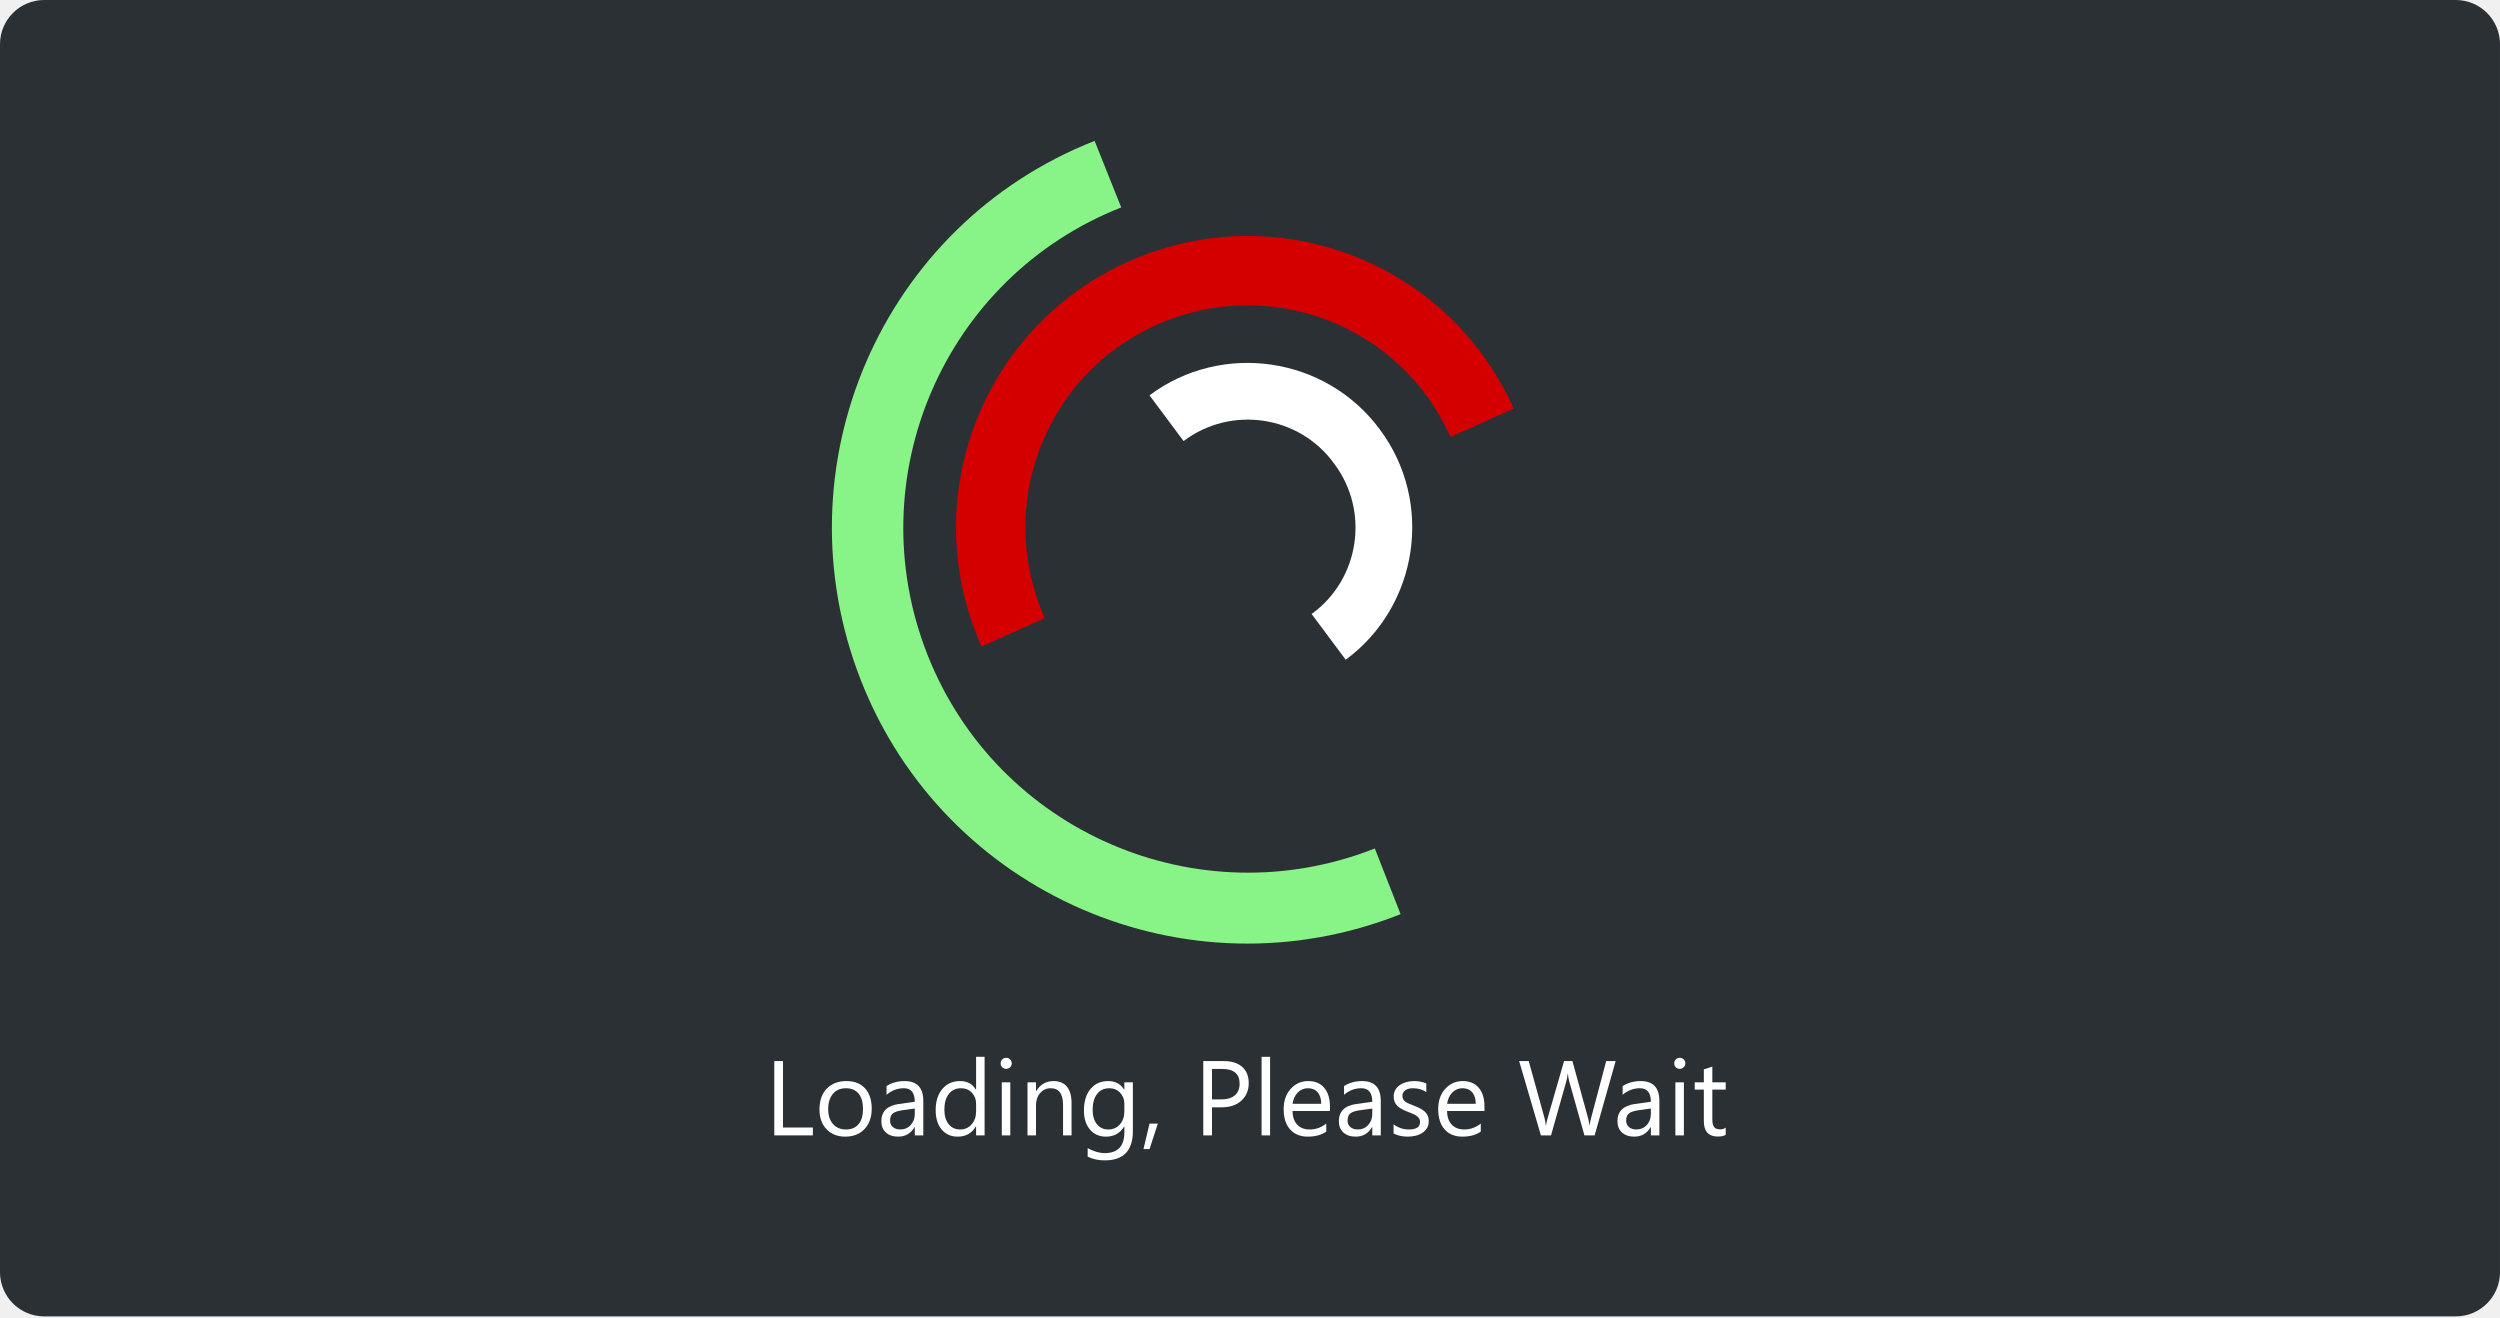
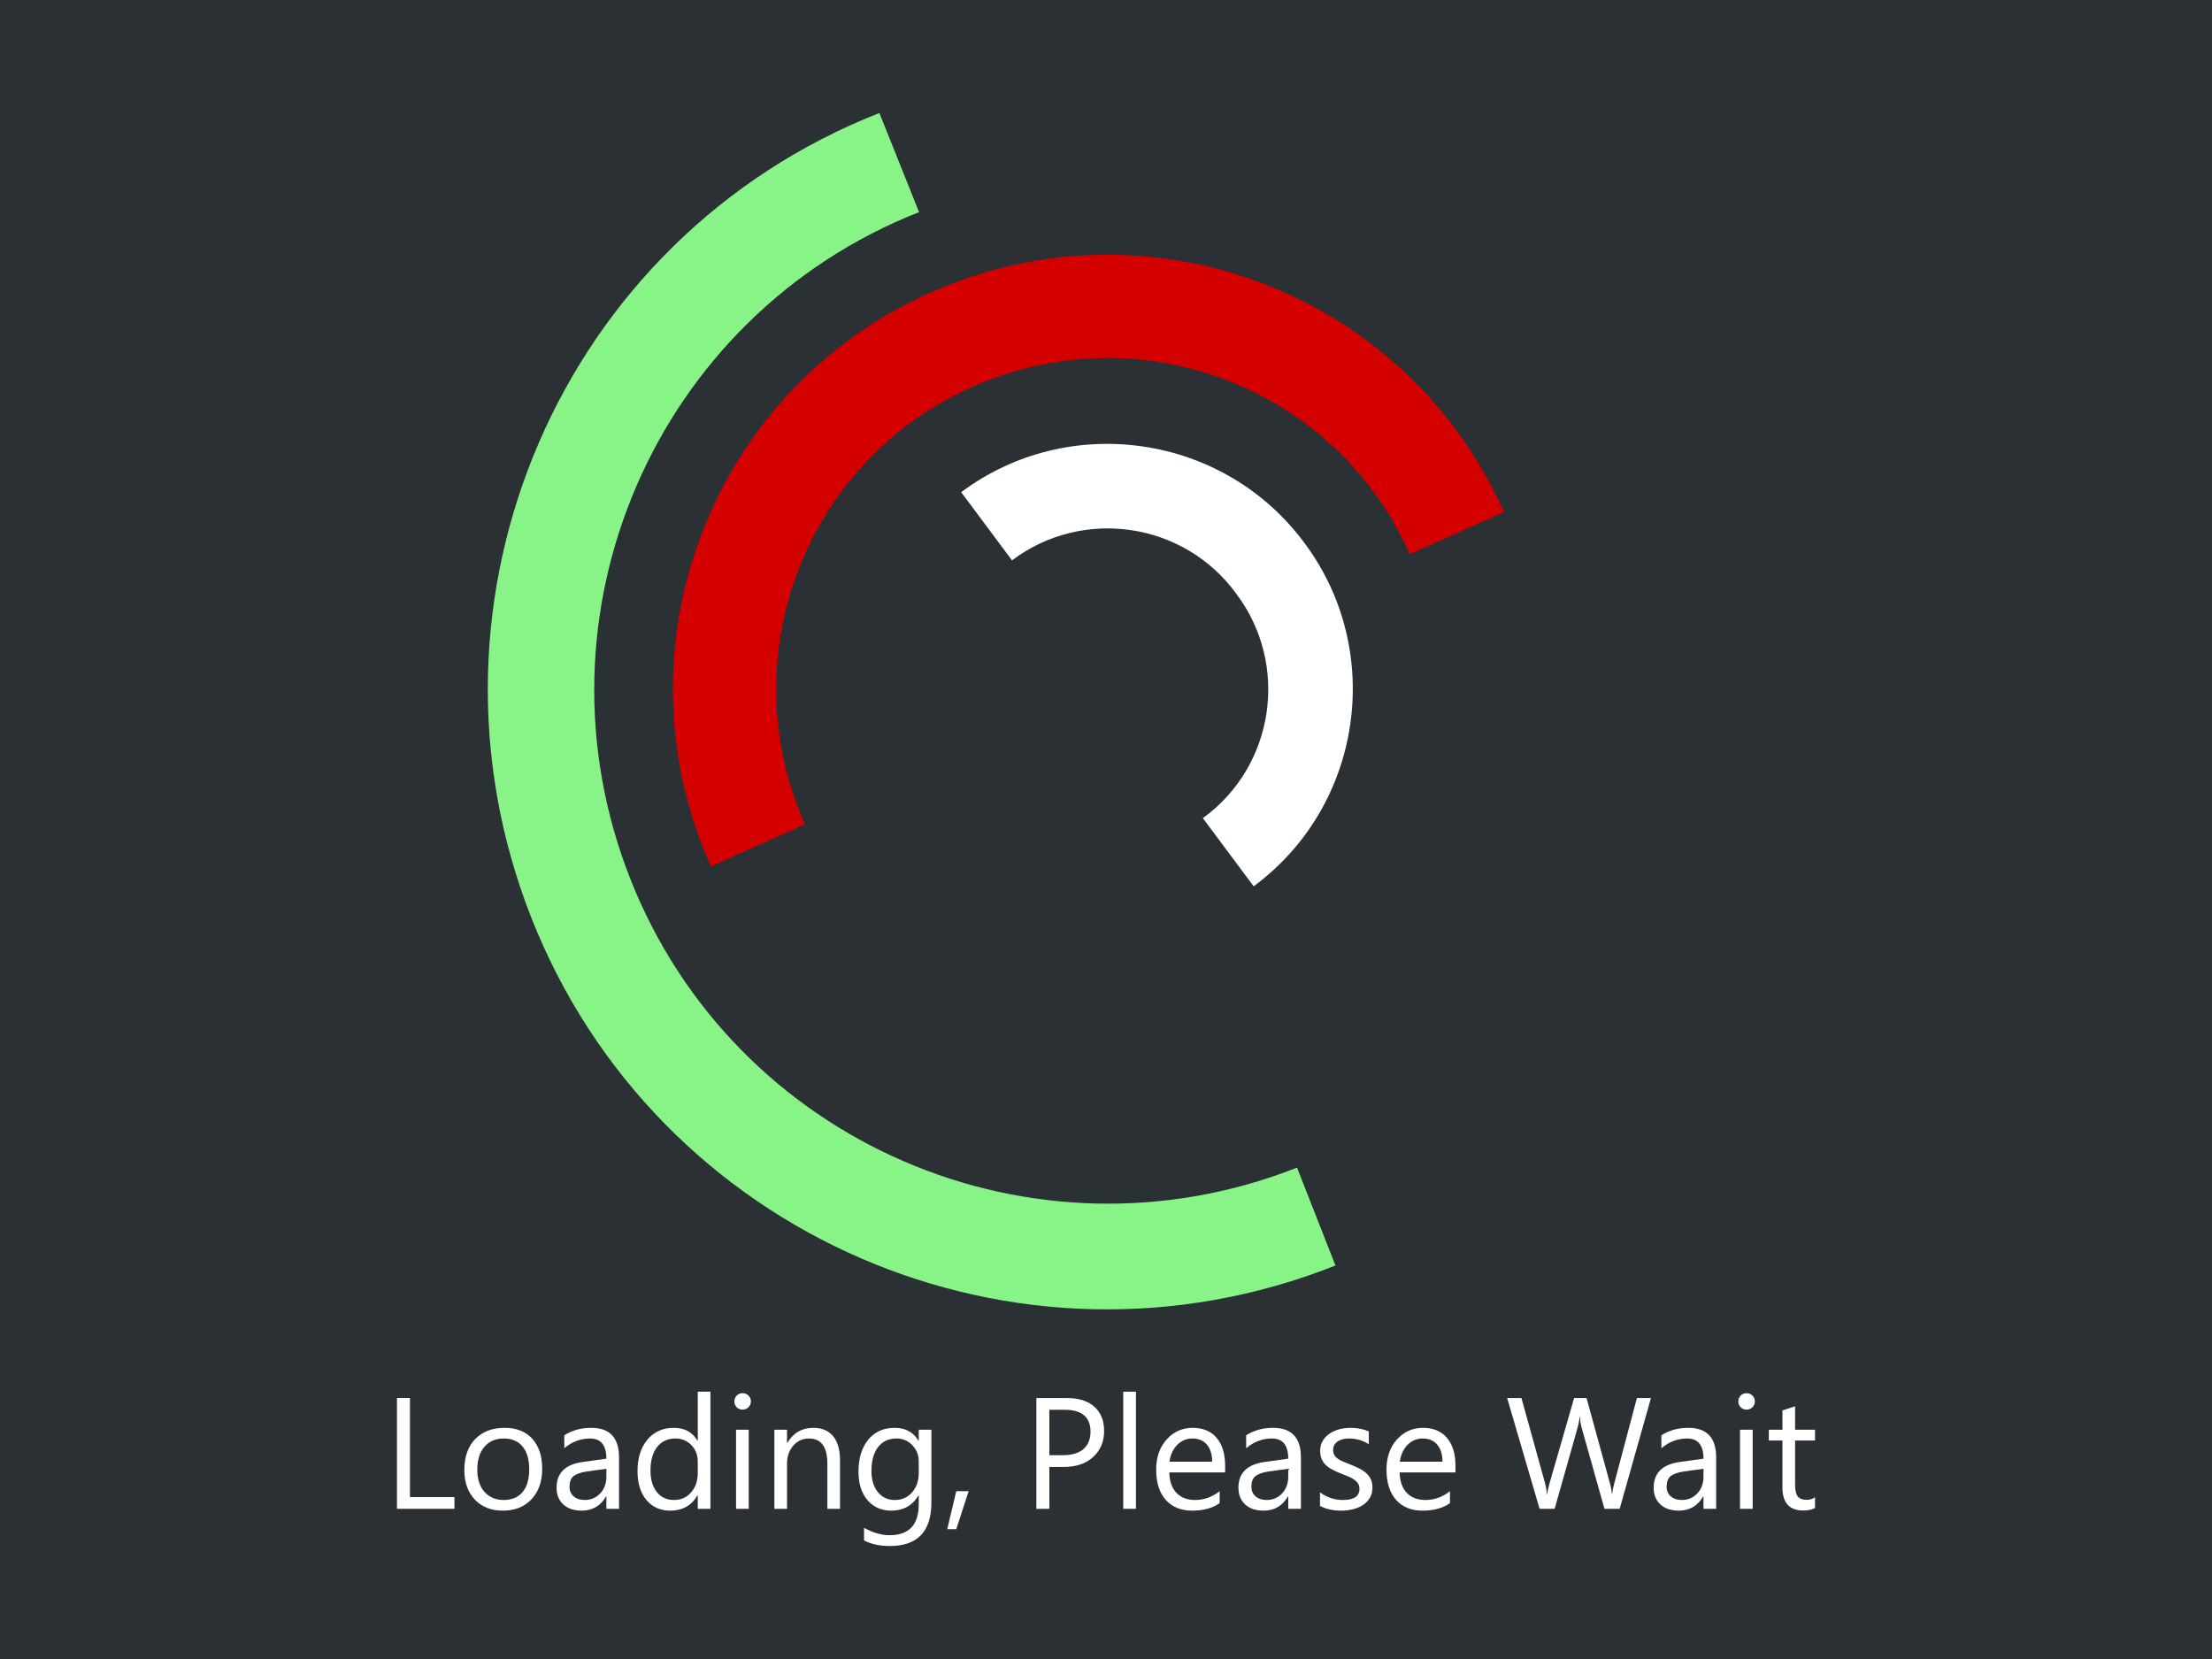
- <svg xmlns="http://www.w3.org/2000/svg" width="100%" height="100%" viewBox="0 0 848 447" version="1.1" xml:space="preserve" style="fill-rule:evenodd;clip-rule:evenodd;stroke-linejoin:round;stroke-miterlimit:2;">
-   <g transform="matrix(7.30294,0,-4.44089e-16,4.26642,-1108.6,-367.481)">
-     <path d="M267.919,89.649C267.919,87.707 267,86.133 265.865,86.133C251.652,86.133 168.069,86.133 153.856,86.133C152.721,86.133 151.802,87.707 151.802,89.649L151.802,187.276C151.802,189.218 152.721,190.792 153.856,190.792C168.069,190.792 251.652,190.792 265.865,190.792C267,190.792 267.919,189.218 267.919,187.276L267.919,89.649Z" style="fill:rgb(43,48,53);" />
+ <svg xmlns="http://www.w3.org/2000/svg" width="340" height="255" viewBox="0 0 340 255" version="1.1" xml:space="preserve" style="clip-rule:evenodd;fill-rule:evenodd;stroke-linejoin:round;stroke-miterlimit:2" id="svg58">
+   <defs id="defs62" />
+   <g transform="matrix(4.978964,0,0,2.884642,-935.9064,-280.7412)" id="g4" style="fill:#2b3035;fill-opacity:1;stroke-width:0;stroke-dasharray:none;paint-order:stroke fill markers">
+     <rect style="fill:#2b3035;fill-opacity:1;stroke:none;stroke-width:0;stroke-dasharray:none;paint-order:stroke fill markers" id="rect1521" width="68.287" height="88.399" x="187.972" y="97.323" />
  </g>
-   <g transform="matrix(1,0,0,0.513275,-12.5978,189.575)">
-     <path d="M288.317,380.982L275.239,380.982L275.239,331.872L278.192,331.872L278.192,375.776L288.317,375.776L288.317,380.982Z" style="fill:white;fill-rule:nonzero;" />
-     <path d="M299.321,381.804C296.661,381.804 294.537,380.166 292.949,376.889C291.361,373.613 290.567,369.27 290.567,363.858C290.567,357.968 291.394,353.367 293.046,350.057C294.698,346.746 296.931,345.091 299.743,345.091C302.427,345.091 304.522,346.701 306.027,349.92C307.533,353.139 308.286,357.603 308.286,363.311C308.286,368.904 307.475,373.385 305.852,376.752C304.229,380.12 302.052,381.804 299.321,381.804ZM299.532,349.817C297.681,349.817 296.216,351.044 295.138,353.499C294.06,355.953 293.521,359.338 293.521,363.653C293.521,367.808 294.066,371.085 295.155,373.482C296.245,375.879 297.704,377.078 299.532,377.078C301.396,377.078 302.828,375.902 303.83,373.55C304.832,371.199 305.333,367.854 305.333,363.516C305.333,359.132 304.832,355.753 303.83,353.379C302.828,351.004 301.396,349.817 299.532,349.817Z" style="fill:white;fill-rule:nonzero;" />
-     <path d="M325.776,380.982L322.894,380.982L322.894,375.502L322.823,375.502C321.569,379.703 319.724,381.804 317.286,381.804C315.493,381.804 314.09,380.879 313.076,379.03C312.063,377.181 311.556,374.726 311.556,371.667C311.556,365.114 313.536,361.301 317.497,360.228L322.894,358.756C322.894,352.797 321.657,349.817 319.185,349.817C317.017,349.817 315.06,351.256 313.314,354.132L313.314,348.379C315.083,346.187 317.122,345.091 319.431,345.091C323.661,345.091 325.776,349.452 325.776,358.173L325.776,380.982ZM322.894,363.242L318.552,364.406C317.216,364.772 316.208,365.417 315.528,366.341C314.849,367.266 314.509,368.904 314.509,371.256C314.509,372.968 314.822,374.367 315.449,375.451C316.076,376.536 316.911,377.078 317.954,377.078C319.384,377.078 320.565,376.102 321.496,374.15C322.428,372.198 322.894,369.726 322.894,366.735L322.894,363.242Z" style="fill:white;fill-rule:nonzero;" />
-     <path d="M346.571,380.982L343.689,380.982L343.689,375.023L343.618,375.023C342.282,379.544 340.22,381.804 337.431,381.804C335.169,381.804 333.361,380.234 332.008,377.095C330.654,373.956 329.978,369.68 329.978,364.269C329.978,358.47 330.728,353.824 332.228,350.331C333.728,346.838 335.726,345.091 338.222,345.091C340.694,345.091 342.493,346.986 343.618,350.776L343.689,350.776L343.689,329.064L346.571,329.064L346.571,380.982ZM343.689,365.126L343.689,359.954C343.689,357.123 343.208,354.726 342.247,352.762C341.286,350.799 340.067,349.817 338.591,349.817C336.833,349.817 335.45,351.073 334.442,353.584C333.435,356.096 332.931,359.566 332.931,363.995C332.931,368.037 333.414,371.227 334.381,373.568C335.348,375.908 336.646,377.078 338.275,377.078C339.88,377.078 341.184,375.948 342.186,373.687C343.188,371.427 343.689,368.573 343.689,365.126Z" style="fill:white;fill-rule:nonzero;" />
-     <path d="M353.884,337.009C353.368,337.009 352.929,336.666 352.566,335.981C352.202,335.296 352.021,334.429 352.021,333.379C352.021,332.328 352.202,331.455 352.566,330.759C352.929,330.062 353.368,329.714 353.884,329.714C354.411,329.714 354.859,330.062 355.229,330.759C355.598,331.455 355.782,332.328 355.782,333.379C355.782,334.383 355.598,335.239 355.229,335.947C354.859,336.655 354.411,337.009 353.884,337.009ZM355.29,380.982L352.407,380.982L352.407,345.913L355.29,345.913L355.29,380.982Z" style="fill:white;fill-rule:nonzero;" />
-     <path d="M376.067,380.982L373.185,380.982L373.185,360.982C373.185,353.539 371.79,349.817 369.001,349.817C367.56,349.817 366.367,350.873 365.424,352.985C364.481,355.097 364.009,357.763 364.009,360.982L364.009,380.982L361.126,380.982L361.126,345.913L364.009,345.913L364.009,351.735L364.079,351.735C365.439,347.306 367.407,345.091 369.985,345.091C371.954,345.091 373.46,346.33 374.503,348.807C375.546,351.284 376.067,354.863 376.067,359.543L376.067,380.982Z" style="fill:white;fill-rule:nonzero;" />
-     <path d="M396.862,378.174C396.862,391.051 393.698,397.489 387.37,397.489C385.144,397.489 383.198,396.667 381.534,395.023L381.534,389.407C383.562,391.599 385.495,392.694 387.335,392.694C391.765,392.694 393.98,388.105 393.98,378.927L393.98,375.092L393.909,375.092C392.538,379.566 390.476,381.804 387.722,381.804C385.484,381.804 383.682,380.246 382.317,377.129C380.951,374.013 380.269,369.829 380.269,364.578C380.269,358.619 381.004,353.881 382.475,350.365C383.945,346.849 385.958,345.091 388.513,345.091C390.939,345.091 392.737,346.986 393.909,350.776L393.98,350.776L393.98,345.913L396.862,345.913L396.862,378.174ZM393.98,365.126L393.98,359.954C393.98,357.169 393.496,354.783 392.529,352.797C391.563,350.81 390.359,349.817 388.917,349.817C387.136,349.817 385.741,351.079 384.734,353.602C383.726,356.124 383.222,359.658 383.222,364.201C383.222,368.105 383.705,371.227 384.672,373.568C385.639,375.908 386.919,377.078 388.513,377.078C390.13,377.078 391.445,375.959 392.459,373.722C393.473,371.484 393.98,368.619 393.98,365.126Z" style="fill:white;fill-rule:nonzero;" />
-     <path d="M405.335,373.174L402.523,390.023L400.466,390.023L402.523,373.174L405.335,373.174Z" style="fill:white;fill-rule:nonzero;" />
-     <path d="M423.704,362.42L423.704,380.982L420.751,380.982L420.751,331.872L427.677,331.872C430.372,331.872 432.461,333.15 433.943,335.707C435.426,338.265 436.167,341.872 436.167,346.529C436.167,351.187 435.344,355 433.697,357.968C432.051,360.936 429.827,362.42 427.026,362.42L423.704,362.42ZM423.704,337.077L423.704,357.215L426.798,357.215C428.837,357.215 430.393,356.307 431.465,354.492C432.537,352.677 433.073,350.114 433.073,346.803C433.073,340.319 431.105,337.077 427.167,337.077L423.704,337.077Z" style="fill:white;fill-rule:nonzero;" />
-     <rect x="440.526" y="329.064" width="2.883" height="51.918" style="fill:white;fill-rule:nonzero;" />
-     <path d="M463.712,364.852L451.003,364.852C451.05,368.756 451.589,371.77 452.62,373.893C453.651,376.016 455.069,377.078 456.874,377.078C458.901,377.078 460.765,375.776 462.464,373.174L462.464,378.448C460.882,380.685 458.79,381.804 456.189,381.804C453.646,381.804 451.648,380.211 450.194,377.026C448.741,373.841 448.015,369.361 448.015,363.585C448.015,358.128 448.809,353.681 450.397,350.245C451.984,346.809 453.956,345.091 456.312,345.091C458.667,345.091 460.489,346.575 461.778,349.543C463.067,352.511 463.712,356.632 463.712,361.906L463.712,364.852ZM460.759,360.091C460.747,356.849 460.346,354.326 459.555,352.523C458.764,350.719 457.665,349.817 456.259,349.817C454.9,349.817 453.745,350.765 452.796,352.66C451.847,354.555 451.261,357.032 451.038,360.091L460.759,360.091Z" style="fill:white;fill-rule:nonzero;" />
-     <path d="M480.956,380.982L478.073,380.982L478.073,375.502L478.003,375.502C476.749,379.703 474.903,381.804 472.466,381.804C470.673,381.804 469.27,380.879 468.256,379.03C467.242,377.181 466.735,374.726 466.735,371.667C466.735,365.114 468.716,361.301 472.677,360.228L478.073,358.756C478.073,352.797 476.837,349.817 474.364,349.817C472.196,349.817 470.239,351.256 468.493,354.132L468.493,348.379C470.263,346.187 472.302,345.091 474.61,345.091C478.841,345.091 480.956,349.452 480.956,358.173L480.956,380.982ZM478.073,363.242L473.732,364.406C472.396,364.772 471.388,365.417 470.708,366.341C470.028,367.266 469.689,368.904 469.689,371.256C469.689,372.968 470.002,374.367 470.629,375.451C471.256,376.536 472.091,377.078 473.134,377.078C474.564,377.078 475.744,376.102 476.676,374.15C477.608,372.198 478.073,369.726 478.073,366.735L478.073,363.242Z" style="fill:white;fill-rule:nonzero;" />
-     <path d="M485.298,379.715L485.298,373.687C486.868,375.948 488.597,377.078 490.484,377.078C493.015,377.078 494.28,375.434 494.28,372.146C494.28,371.21 494.172,370.417 493.955,369.766C493.738,369.115 493.445,368.539 493.076,368.037C492.707,367.534 492.274,367.083 491.775,366.684C491.277,366.284 490.741,365.868 490.167,365.434C489.37,364.817 488.67,364.195 488.067,363.567C487.463,362.94 486.959,362.232 486.555,361.444C486.15,360.656 485.846,359.76 485.641,358.756C485.436,357.751 485.333,356.575 485.333,355.228C485.333,353.584 485.526,352.129 485.913,350.862C486.3,349.595 486.816,348.533 487.46,347.677C488.105,346.821 488.84,346.176 489.666,345.742C490.492,345.308 491.345,345.091 492.224,345.091C493.782,345.091 495.177,345.616 496.407,346.666L496.407,352.351C495.083,350.662 493.56,349.817 491.837,349.817C491.298,349.817 490.812,349.937 490.378,350.177C489.944,350.417 489.572,350.753 489.262,351.187C488.951,351.621 488.711,352.14 488.541,352.745C488.371,353.35 488.286,354.018 488.286,354.749C488.286,355.662 488.371,356.427 488.541,357.043C488.711,357.66 488.96,358.208 489.288,358.687C489.616,359.167 490.015,359.6 490.484,359.989C490.952,360.377 491.485,360.799 492.083,361.256C492.88,361.849 493.595,362.46 494.228,363.088C494.86,363.716 495.4,364.424 495.845,365.211C496.29,365.999 496.633,366.906 496.873,367.934C497.113,368.961 497.234,370.183 497.234,371.598C497.234,373.333 497.037,374.84 496.645,376.119C496.252,377.397 495.728,378.459 495.071,379.304C494.415,380.149 493.659,380.777 492.804,381.187C491.948,381.598 491.052,381.804 490.114,381.804C488.263,381.804 486.657,381.108 485.298,379.715Z" style="fill:white;fill-rule:nonzero;" />
-     <path d="M516.13,364.852L503.421,364.852C503.468,368.756 504.007,371.77 505.038,373.893C506.069,376.016 507.487,377.078 509.292,377.078C511.319,377.078 513.183,375.776 514.882,373.174L514.882,378.448C513.3,380.685 511.208,381.804 508.607,381.804C506.064,381.804 504.066,380.211 502.612,377.026C501.159,373.841 500.433,369.361 500.433,363.585C500.433,358.128 501.227,353.681 502.815,350.245C504.402,346.809 506.374,345.091 508.73,345.091C511.085,345.091 512.907,346.575 514.196,349.543C515.485,352.511 516.13,356.632 516.13,361.906L516.13,364.852ZM513.177,360.091C513.165,356.849 512.764,354.326 511.973,352.523C511.182,350.719 510.083,349.817 508.677,349.817C507.317,349.817 506.163,350.765 505.214,352.66C504.265,354.555 503.679,357.032 503.456,360.091L513.177,360.091Z" style="fill:white;fill-rule:nonzero;" />
-     <path d="M560.62,331.872L553.501,380.982L550.038,380.982L544.853,345.091C544.63,343.561 544.495,341.895 544.448,340.091L544.378,340.091C544.308,341.781 544.155,343.424 543.921,345.023L538.7,380.982L535.273,380.982L527.89,331.872L531.142,331.872L536.503,369.543C536.726,371.119 536.866,372.763 536.925,374.475L537.013,374.475C537.071,373.265 537.253,371.621 537.558,369.543L543.13,331.872L545.96,331.872L551.304,369.817C551.491,371.119 551.632,372.649 551.726,374.407L551.796,374.407C551.843,373.219 552.001,371.644 552.271,369.68L557.421,331.872L560.62,331.872Z" style="fill:white;fill-rule:nonzero;" />
-     <path d="M575.456,380.982L572.573,380.982L572.573,375.502L572.503,375.502C571.249,379.703 569.403,381.804 566.966,381.804C565.173,381.804 563.77,380.879 562.756,379.03C561.742,377.181 561.235,374.726 561.235,371.667C561.235,365.114 563.216,361.301 567.177,360.228L572.573,358.756C572.573,352.797 571.337,349.817 568.864,349.817C566.696,349.817 564.739,351.256 562.993,354.132L562.993,348.379C564.763,346.187 566.802,345.091 569.11,345.091C573.341,345.091 575.456,349.452 575.456,358.173L575.456,380.982ZM572.573,363.242L568.232,364.406C566.896,364.772 565.888,365.417 565.208,366.341C564.528,367.266 564.189,368.904 564.189,371.256C564.189,372.968 564.502,374.367 565.129,375.451C565.756,376.536 566.591,377.078 567.634,377.078C569.064,377.078 570.244,376.102 571.176,374.15C572.108,372.198 572.573,369.726 572.573,366.735L572.573,363.242Z" style="fill:white;fill-rule:nonzero;" />
-     <path d="M582.364,337.009C581.849,337.009 581.409,336.666 581.046,335.981C580.683,335.296 580.501,334.429 580.501,333.379C580.501,332.328 580.683,331.455 581.046,330.759C581.409,330.062 581.849,329.714 582.364,329.714C582.892,329.714 583.34,330.062 583.709,330.759C584.078,331.455 584.263,332.328 584.263,333.379C584.263,334.383 584.078,335.239 583.709,335.947C583.34,336.655 582.892,337.009 582.364,337.009ZM583.771,380.982L580.888,380.982L580.888,345.913L583.771,345.913L583.771,380.982Z" style="fill:white;fill-rule:nonzero;" />
-     <path d="M597.956,380.64C597.276,381.37 596.38,381.735 595.267,381.735C592.114,381.735 590.538,378.311 590.538,371.461L590.538,350.708L587.444,350.708L587.444,345.913L590.538,345.913L590.538,337.351L593.421,335.536L593.421,345.913L597.956,345.913L597.956,350.708L593.421,350.708L593.421,370.468C593.421,372.82 593.626,374.498 594.036,375.502C594.446,376.507 595.126,377.009 596.075,377.009C596.802,377.009 597.429,376.621 597.956,375.845L597.956,380.64Z" style="fill:white;fill-rule:nonzero;" />
+   <g transform="matrix(0.6754,0,0,0.3466659,-124.878,99.83886)" id="g42">
+     <path d="m 288.317,380.982 h -13.078 v -49.11 h 2.953 v 43.904 h 10.125 z" style="fill:#ffffff;fill-rule:nonzero" id="path6" />
+     <path d="m 299.321,381.804 c -2.66,0 -4.784,-1.638 -6.372,-4.915 -1.588,-3.276 -2.382,-7.619 -2.382,-13.031 0,-5.89 0.827,-10.491 2.479,-13.801 1.652,-3.311 3.885,-4.966 6.697,-4.966 2.684,0 4.779,1.61 6.284,4.829 1.506,3.219 2.259,7.683 2.259,13.391 0,5.593 -0.811,10.074 -2.434,13.441 -1.623,3.368 -3.8,5.052 -6.531,5.052 z m 0.211,-31.987 c -1.851,0 -3.316,1.227 -4.394,3.682 -1.078,2.454 -1.617,5.839 -1.617,10.154 0,4.155 0.545,7.432 1.634,9.829 1.09,2.397 2.549,3.596 4.377,3.596 1.864,0 3.296,-1.176 4.298,-3.528 1.002,-2.351 1.503,-5.696 1.503,-10.034 0,-4.384 -0.501,-7.763 -1.503,-10.137 -1.002,-2.375 -2.434,-3.562 -4.298,-3.562 z" style="fill:#ffffff;fill-rule:nonzero" id="path8" />
+     <path d="m 325.776,380.982 h -2.882 v -5.48 h -0.071 c -1.254,4.201 -3.099,6.302 -5.537,6.302 -1.793,0 -3.196,-0.925 -4.21,-2.774 -1.013,-1.849 -1.52,-4.304 -1.52,-7.363 0,-6.553 1.98,-10.366 5.941,-11.439 l 5.397,-1.472 c 0,-5.959 -1.237,-8.939 -3.709,-8.939 -2.168,0 -4.125,1.439 -5.871,4.315 v -5.753 c 1.769,-2.192 3.808,-3.288 6.117,-3.288 4.23,0 6.345,4.361 6.345,13.082 z m -2.882,-17.74 -4.342,1.164 c -1.336,0.366 -2.344,1.011 -3.024,1.935 -0.679,0.925 -1.019,2.563 -1.019,4.915 0,1.712 0.313,3.111 0.94,4.195 0.627,1.085 1.462,1.627 2.505,1.627 1.43,0 2.611,-0.976 3.542,-2.928 0.932,-1.952 1.398,-4.424 1.398,-7.415 z" style="fill:#ffffff;fill-rule:nonzero" id="path10" />
+     <path d="m 346.571,380.982 h -2.882 v -5.959 h -0.071 c -1.336,4.521 -3.398,6.781 -6.187,6.781 -2.262,0 -4.07,-1.57 -5.423,-4.709 -1.354,-3.139 -2.03,-7.415 -2.03,-12.826 0,-5.799 0.75,-10.445 2.25,-13.938 1.5,-3.493 3.498,-5.24 5.994,-5.24 2.472,0 4.271,1.895 5.396,5.685 h 0.071 v -21.712 h 2.882 z m -2.882,-15.856 v -5.172 c 0,-2.831 -0.481,-5.228 -1.442,-7.192 -0.961,-1.963 -2.18,-2.945 -3.656,-2.945 -1.758,0 -3.141,1.256 -4.149,3.767 -1.007,2.512 -1.511,5.982 -1.511,10.411 0,4.042 0.483,7.232 1.45,9.573 0.967,2.34 2.265,3.51 3.894,3.51 1.605,0 2.909,-1.13 3.911,-3.391 1.002,-2.26 1.503,-5.114 1.503,-8.561 z" style="fill:#ffffff;fill-rule:nonzero" id="path12" />
+     <path d="m 353.884,337.009 c -0.516,0 -0.955,-0.343 -1.318,-1.028 -0.364,-0.685 -0.545,-1.552 -0.545,-2.602 0,-1.051 0.181,-1.924 0.545,-2.62 0.363,-0.697 0.802,-1.045 1.318,-1.045 0.527,0 0.975,0.348 1.345,1.045 0.369,0.696 0.553,1.569 0.553,2.62 0,1.004 -0.184,1.86 -0.553,2.568 -0.37,0.708 -0.818,1.062 -1.345,1.062 z m 1.406,43.973 h -2.883 v -35.069 h 2.883 z" style="fill:#ffffff;fill-rule:nonzero" id="path14" />
+     <path d="m 376.067,380.982 h -2.882 v -20 c 0,-7.443 -1.395,-11.165 -4.184,-11.165 -1.441,0 -2.634,1.056 -3.577,3.168 -0.943,2.112 -1.415,4.778 -1.415,7.997 v 20 h -2.883 v -35.069 h 2.883 v 5.822 h 0.07 c 1.36,-4.429 3.328,-6.644 5.906,-6.644 1.969,0 3.475,1.239 4.518,3.716 1.043,2.477 1.564,6.056 1.564,10.736 z" style="fill:#ffffff;fill-rule:nonzero" id="path16" />
+     <path d="m 396.862,378.174 c 0,12.877 -3.164,19.315 -9.492,19.315 -2.226,0 -4.172,-0.822 -5.836,-2.466 v -5.616 c 2.028,2.192 3.961,3.287 5.801,3.287 4.43,0 6.645,-4.589 6.645,-13.767 v -3.835 h -0.071 c -1.371,4.474 -3.433,6.712 -6.187,6.712 -2.238,0 -4.04,-1.558 -5.405,-4.675 -1.366,-3.116 -2.048,-7.3 -2.048,-12.551 0,-5.959 0.735,-10.697 2.206,-14.213 1.47,-3.516 3.483,-5.274 6.038,-5.274 2.426,0 4.224,1.895 5.396,5.685 h 0.071 v -4.863 h 2.882 z m -2.882,-13.048 v -5.172 c 0,-2.785 -0.484,-5.171 -1.451,-7.157 -0.966,-1.987 -2.17,-2.98 -3.612,-2.98 -1.781,0 -3.176,1.262 -4.183,3.785 -1.008,2.522 -1.512,6.056 -1.512,10.599 0,3.904 0.483,7.026 1.45,9.367 0.967,2.34 2.247,3.51 3.841,3.51 1.617,0 2.932,-1.119 3.946,-3.356 1.014,-2.238 1.521,-5.103 1.521,-8.596 z" style="fill:#ffffff;fill-rule:nonzero" id="path18" />
+     <path d="m 405.335,373.174 -2.812,16.849 h -2.057 l 2.057,-16.849 z" style="fill:#ffffff;fill-rule:nonzero" id="path20" />
+     <path d="m 423.704,362.42 v 18.562 h -2.953 v -49.11 h 6.926 c 2.695,0 4.784,1.278 6.266,3.835 1.483,2.558 2.224,6.165 2.224,10.822 0,4.658 -0.823,8.471 -2.47,11.439 -1.646,2.968 -3.87,4.452 -6.671,4.452 z m 0,-25.343 v 20.138 h 3.094 c 2.039,0 3.595,-0.908 4.667,-2.723 1.072,-1.815 1.608,-4.378 1.608,-7.689 0,-6.484 -1.968,-9.726 -5.906,-9.726 z" style="fill:#ffffff;fill-rule:nonzero" id="path22" />
+     <rect x="440.526" y="329.064" width="2.883" height="51.918" style="fill:#ffffff;fill-rule:nonzero" id="rect24" />
+     <path d="m 463.712,364.852 h -12.709 c 0.047,3.904 0.586,6.918 1.617,9.041 1.031,2.123 2.449,3.185 4.254,3.185 2.027,0 3.891,-1.302 5.59,-3.904 v 5.274 c -1.582,2.237 -3.674,3.356 -6.275,3.356 -2.543,0 -4.541,-1.593 -5.995,-4.778 -1.453,-3.185 -2.179,-7.665 -2.179,-13.441 0,-5.457 0.794,-9.904 2.382,-13.34 1.587,-3.436 3.559,-5.154 5.915,-5.154 2.355,0 4.177,1.484 5.466,4.452 1.289,2.968 1.934,7.089 1.934,12.363 z m -2.953,-4.761 c -0.012,-3.242 -0.413,-5.765 -1.204,-7.568 -0.791,-1.804 -1.89,-2.706 -3.296,-2.706 -1.359,0 -2.514,0.948 -3.463,2.843 -0.949,1.895 -1.535,4.372 -1.758,7.431 z" style="fill:#ffffff;fill-rule:nonzero" id="path26" />
+     <path d="m 480.956,380.982 h -2.883 v -5.48 h -0.07 c -1.254,4.201 -3.1,6.302 -5.537,6.302 -1.793,0 -3.196,-0.925 -4.21,-2.774 -1.014,-1.849 -1.521,-4.304 -1.521,-7.363 0,-6.553 1.981,-10.366 5.942,-11.439 l 5.396,-1.472 c 0,-5.959 -1.236,-8.939 -3.709,-8.939 -2.168,0 -4.125,1.439 -5.871,4.315 v -5.753 c 1.77,-2.192 3.809,-3.288 6.117,-3.288 4.231,0 6.346,4.361 6.346,13.082 z m -2.883,-17.74 -4.341,1.164 c -1.336,0.366 -2.344,1.011 -3.024,1.935 -0.68,0.925 -1.019,2.563 -1.019,4.915 0,1.712 0.313,3.111 0.94,4.195 0.627,1.085 1.462,1.627 2.505,1.627 1.43,0 2.61,-0.976 3.542,-2.928 0.932,-1.952 1.397,-4.424 1.397,-7.415 z" style="fill:#ffffff;fill-rule:nonzero" id="path28" />
+     <path d="m 485.298,379.715 v -6.028 c 1.57,2.261 3.299,3.391 5.186,3.391 2.531,0 3.796,-1.644 3.796,-4.932 0,-0.936 -0.108,-1.729 -0.325,-2.38 -0.217,-0.651 -0.51,-1.227 -0.879,-1.729 -0.369,-0.503 -0.802,-0.954 -1.301,-1.353 -0.498,-0.4 -1.034,-0.816 -1.608,-1.25 -0.797,-0.617 -1.497,-1.239 -2.1,-1.867 -0.604,-0.627 -1.108,-1.335 -1.512,-2.123 -0.405,-0.788 -0.709,-1.684 -0.914,-2.688 -0.205,-1.005 -0.308,-2.181 -0.308,-3.528 0,-1.644 0.193,-3.099 0.58,-4.366 0.387,-1.267 0.903,-2.329 1.547,-3.185 0.645,-0.856 1.38,-1.501 2.206,-1.935 0.826,-0.434 1.679,-0.651 2.558,-0.651 1.558,0 2.953,0.525 4.183,1.575 v 5.685 c -1.324,-1.689 -2.847,-2.534 -4.57,-2.534 -0.539,0 -1.025,0.12 -1.459,0.36 -0.434,0.24 -0.806,0.576 -1.116,1.01 -0.311,0.434 -0.551,0.953 -0.721,1.558 -0.17,0.605 -0.255,1.273 -0.255,2.004 0,0.913 0.085,1.678 0.255,2.294 0.17,0.617 0.419,1.165 0.747,1.644 0.328,0.48 0.727,0.913 1.196,1.302 0.468,0.388 1.001,0.81 1.599,1.267 0.797,0.593 1.512,1.204 2.145,1.832 0.632,0.628 1.172,1.336 1.617,2.123 0.445,0.788 0.788,1.695 1.028,2.723 0.24,1.027 0.361,2.249 0.361,3.664 0,1.735 -0.197,3.242 -0.589,4.521 -0.393,1.278 -0.917,2.34 -1.574,3.185 -0.656,0.845 -1.412,1.473 -2.267,1.883 -0.856,0.411 -1.752,0.617 -2.69,0.617 -1.851,0 -3.457,-0.696 -4.816,-2.089 z" style="fill:#ffffff;fill-rule:nonzero" id="path30" />
+     <path d="m 516.13,364.852 h -12.709 c 0.047,3.904 0.586,6.918 1.617,9.041 1.031,2.123 2.449,3.185 4.254,3.185 2.027,0 3.891,-1.302 5.59,-3.904 v 5.274 c -1.582,2.237 -3.674,3.356 -6.275,3.356 -2.543,0 -4.541,-1.593 -5.995,-4.778 -1.453,-3.185 -2.179,-7.665 -2.179,-13.441 0,-5.457 0.794,-9.904 2.382,-13.34 1.587,-3.436 3.559,-5.154 5.915,-5.154 2.355,0 4.177,1.484 5.466,4.452 1.289,2.968 1.934,7.089 1.934,12.363 z m -2.953,-4.761 c -0.012,-3.242 -0.413,-5.765 -1.204,-7.568 -0.791,-1.804 -1.89,-2.706 -3.296,-2.706 -1.36,0 -2.514,0.948 -3.463,2.843 -0.949,1.895 -1.535,4.372 -1.758,7.431 z" style="fill:#ffffff;fill-rule:nonzero" id="path32" />
+     <path d="m 560.62,331.872 -7.119,49.11 h -3.463 l -5.185,-35.891 c -0.223,-1.53 -0.358,-3.196 -0.405,-5 h -0.07 c -0.07,1.69 -0.223,3.333 -0.457,4.932 l -5.221,35.959 h -3.427 l -7.383,-49.11 h 3.252 l 5.361,37.671 c 0.223,1.576 0.363,3.22 0.422,4.932 h 0.088 c 0.058,-1.21 0.24,-2.854 0.545,-4.932 l 5.572,-37.671 h 2.83 l 5.344,37.945 c 0.187,1.302 0.328,2.832 0.422,4.59 h 0.07 c 0.047,-1.188 0.205,-2.763 0.475,-4.727 l 5.15,-37.808 z" style="fill:#ffffff;fill-rule:nonzero" id="path34" />
+     <path d="m 575.456,380.982 h -2.883 v -5.48 h -0.07 c -1.254,4.201 -3.1,6.302 -5.537,6.302 -1.793,0 -3.196,-0.925 -4.21,-2.774 -1.014,-1.849 -1.521,-4.304 -1.521,-7.363 0,-6.553 1.981,-10.366 5.942,-11.439 l 5.396,-1.472 c 0,-5.959 -1.236,-8.939 -3.709,-8.939 -2.168,0 -4.125,1.439 -5.871,4.315 v -5.753 c 1.77,-2.192 3.809,-3.288 6.117,-3.288 4.231,0 6.346,4.361 6.346,13.082 z m -2.883,-17.74 -4.341,1.164 c -1.336,0.366 -2.344,1.011 -3.024,1.935 -0.68,0.925 -1.019,2.563 -1.019,4.915 0,1.712 0.313,3.111 0.94,4.195 0.627,1.085 1.462,1.627 2.505,1.627 1.43,0 2.61,-0.976 3.542,-2.928 0.932,-1.952 1.397,-4.424 1.397,-7.415 z" style="fill:#ffffff;fill-rule:nonzero" id="path36" />
+     <path d="m 582.364,337.009 c -0.515,0 -0.955,-0.343 -1.318,-1.028 -0.363,-0.685 -0.545,-1.552 -0.545,-2.602 0,-1.051 0.182,-1.924 0.545,-2.62 0.363,-0.697 0.803,-1.045 1.318,-1.045 0.528,0 0.976,0.348 1.345,1.045 0.369,0.696 0.554,1.569 0.554,2.62 0,1.004 -0.185,1.86 -0.554,2.568 -0.369,0.708 -0.817,1.062 -1.345,1.062 z m 1.407,43.973 h -2.883 v -35.069 h 2.883 z" style="fill:#ffffff;fill-rule:nonzero" id="path38" />
+     <path d="m 597.956,380.64 c -0.68,0.73 -1.576,1.095 -2.689,1.095 -3.153,0 -4.729,-3.424 -4.729,-10.274 v -20.753 h -3.094 v -4.795 h 3.094 v -8.562 l 2.883,-1.815 v 10.377 h 4.535 v 4.795 h -4.535 v 19.76 c 0,2.352 0.205,4.03 0.615,5.034 0.41,1.005 1.09,1.507 2.039,1.507 0.727,0 1.354,-0.388 1.881,-1.164 z" style="fill:#ffffff;fill-rule:nonzero" id="path40" />
  </g>
-   <g transform="matrix(2.82037,0,0,2.82037,-772.648,37.9201)">
-     <g transform="matrix(1,0,0,1,374,0)">
-       <path d="M31.6,3.5C5.9,13.6 -6.6,42.7 3.5,68.4C13.6,94.1 42.7,106.7 68.4,96.5L65.3,88.6C44,97 19.9,86.6 11.5,65.3C3.1,44 13.5,19.9 34.8,11.5L31.6,3.5Z" style="fill:rgb(136,243,135);fill-rule:nonzero;">
+   <g transform="matrix(1.904878,0,0,1.904878,-637.4492,10.69817)" id="g56">
+     <g transform="translate(374)" id="g46">
+       <path d="M 31.6,3.5 C 5.9,13.6 -6.6,42.7 3.5,68.4 13.6,94.1 42.7,106.7 68.4,96.5 L 65.3,88.6 C 44,97 19.9,86.6 11.5,65.3 3.1,44 13.5,19.9 34.8,11.5 Z" style="fill:#88f387;fill-rule:nonzero" id="path44">
        <animateTransform attributeName="transform" attributeType="XML" type="rotate" dur="5s" from="0 50 50" to="360 50 50" repeatCount="indefinite" />
      </path>
    </g>
-     <g transform="matrix(1,0,0,1,374,0)">
-       <path d="M42.3,39.6C48,35.3 56.2,36.5 60.4,42.3C64.7,48 63.5,56.2 57.7,60.4L61.8,65.9C70.6,59.4 72.4,46.9 65.9,38.2C59.4,29.4 46.9,27.6 38.2,34.1L42.3,39.6Z" style="fill:white;fill-rule:nonzero;">
+     <g transform="translate(374)" id="g50">
+       <path d="m 42.3,39.6 c 5.7,-4.3 13.9,-3.1 18.1,2.7 4.3,5.7 3.1,13.9 -2.7,18.1 l 4.1,5.5 c 8.8,-6.5 10.6,-19 4.1,-27.7 -6.5,-8.8 -19,-10.6 -27.7,-4.1 z" style="fill:#ffffff;fill-rule:nonzero" id="path48">
        <animateTransform attributeName="transform" attributeType="XML" type="rotate" dur="2s" from="0 50 50" to="-360 50 50" repeatCount="indefinite" />
      </path>
    </g>
-     <g transform="matrix(1,0,0,1,374,0)">
-       <path d="M82,35.7C74.1,18 53.4,10.1 35.7,18C18,25.9 10.1,46.6 18,64.3L25.6,60.9C19.6,47.4 25.6,31.6 39.1,25.6C52.6,19.6 68.4,25.6 74.4,39.1L82,35.7Z" style="fill:rgb(212,0,0);fill-rule:nonzero;">
+     <g transform="translate(374)" id="g54">
+       <path d="M 82,35.7 C 74.1,18 53.4,10.1 35.7,18 18,25.9 10.1,46.6 18,64.3 l 7.6,-3.4 c -6,-13.5 0,-29.3 13.5,-35.3 13.5,-6 29.3,0 35.3,13.5 z" style="fill:#d40000;fill-rule:nonzero" id="path52">
        <animateTransform attributeName="transform" attributeType="XML" type="rotate" dur="2s" from="0 50 50" to="360 50 50" repeatCount="indefinite" />
      </path>
    </g>
  </g>
</svg>
